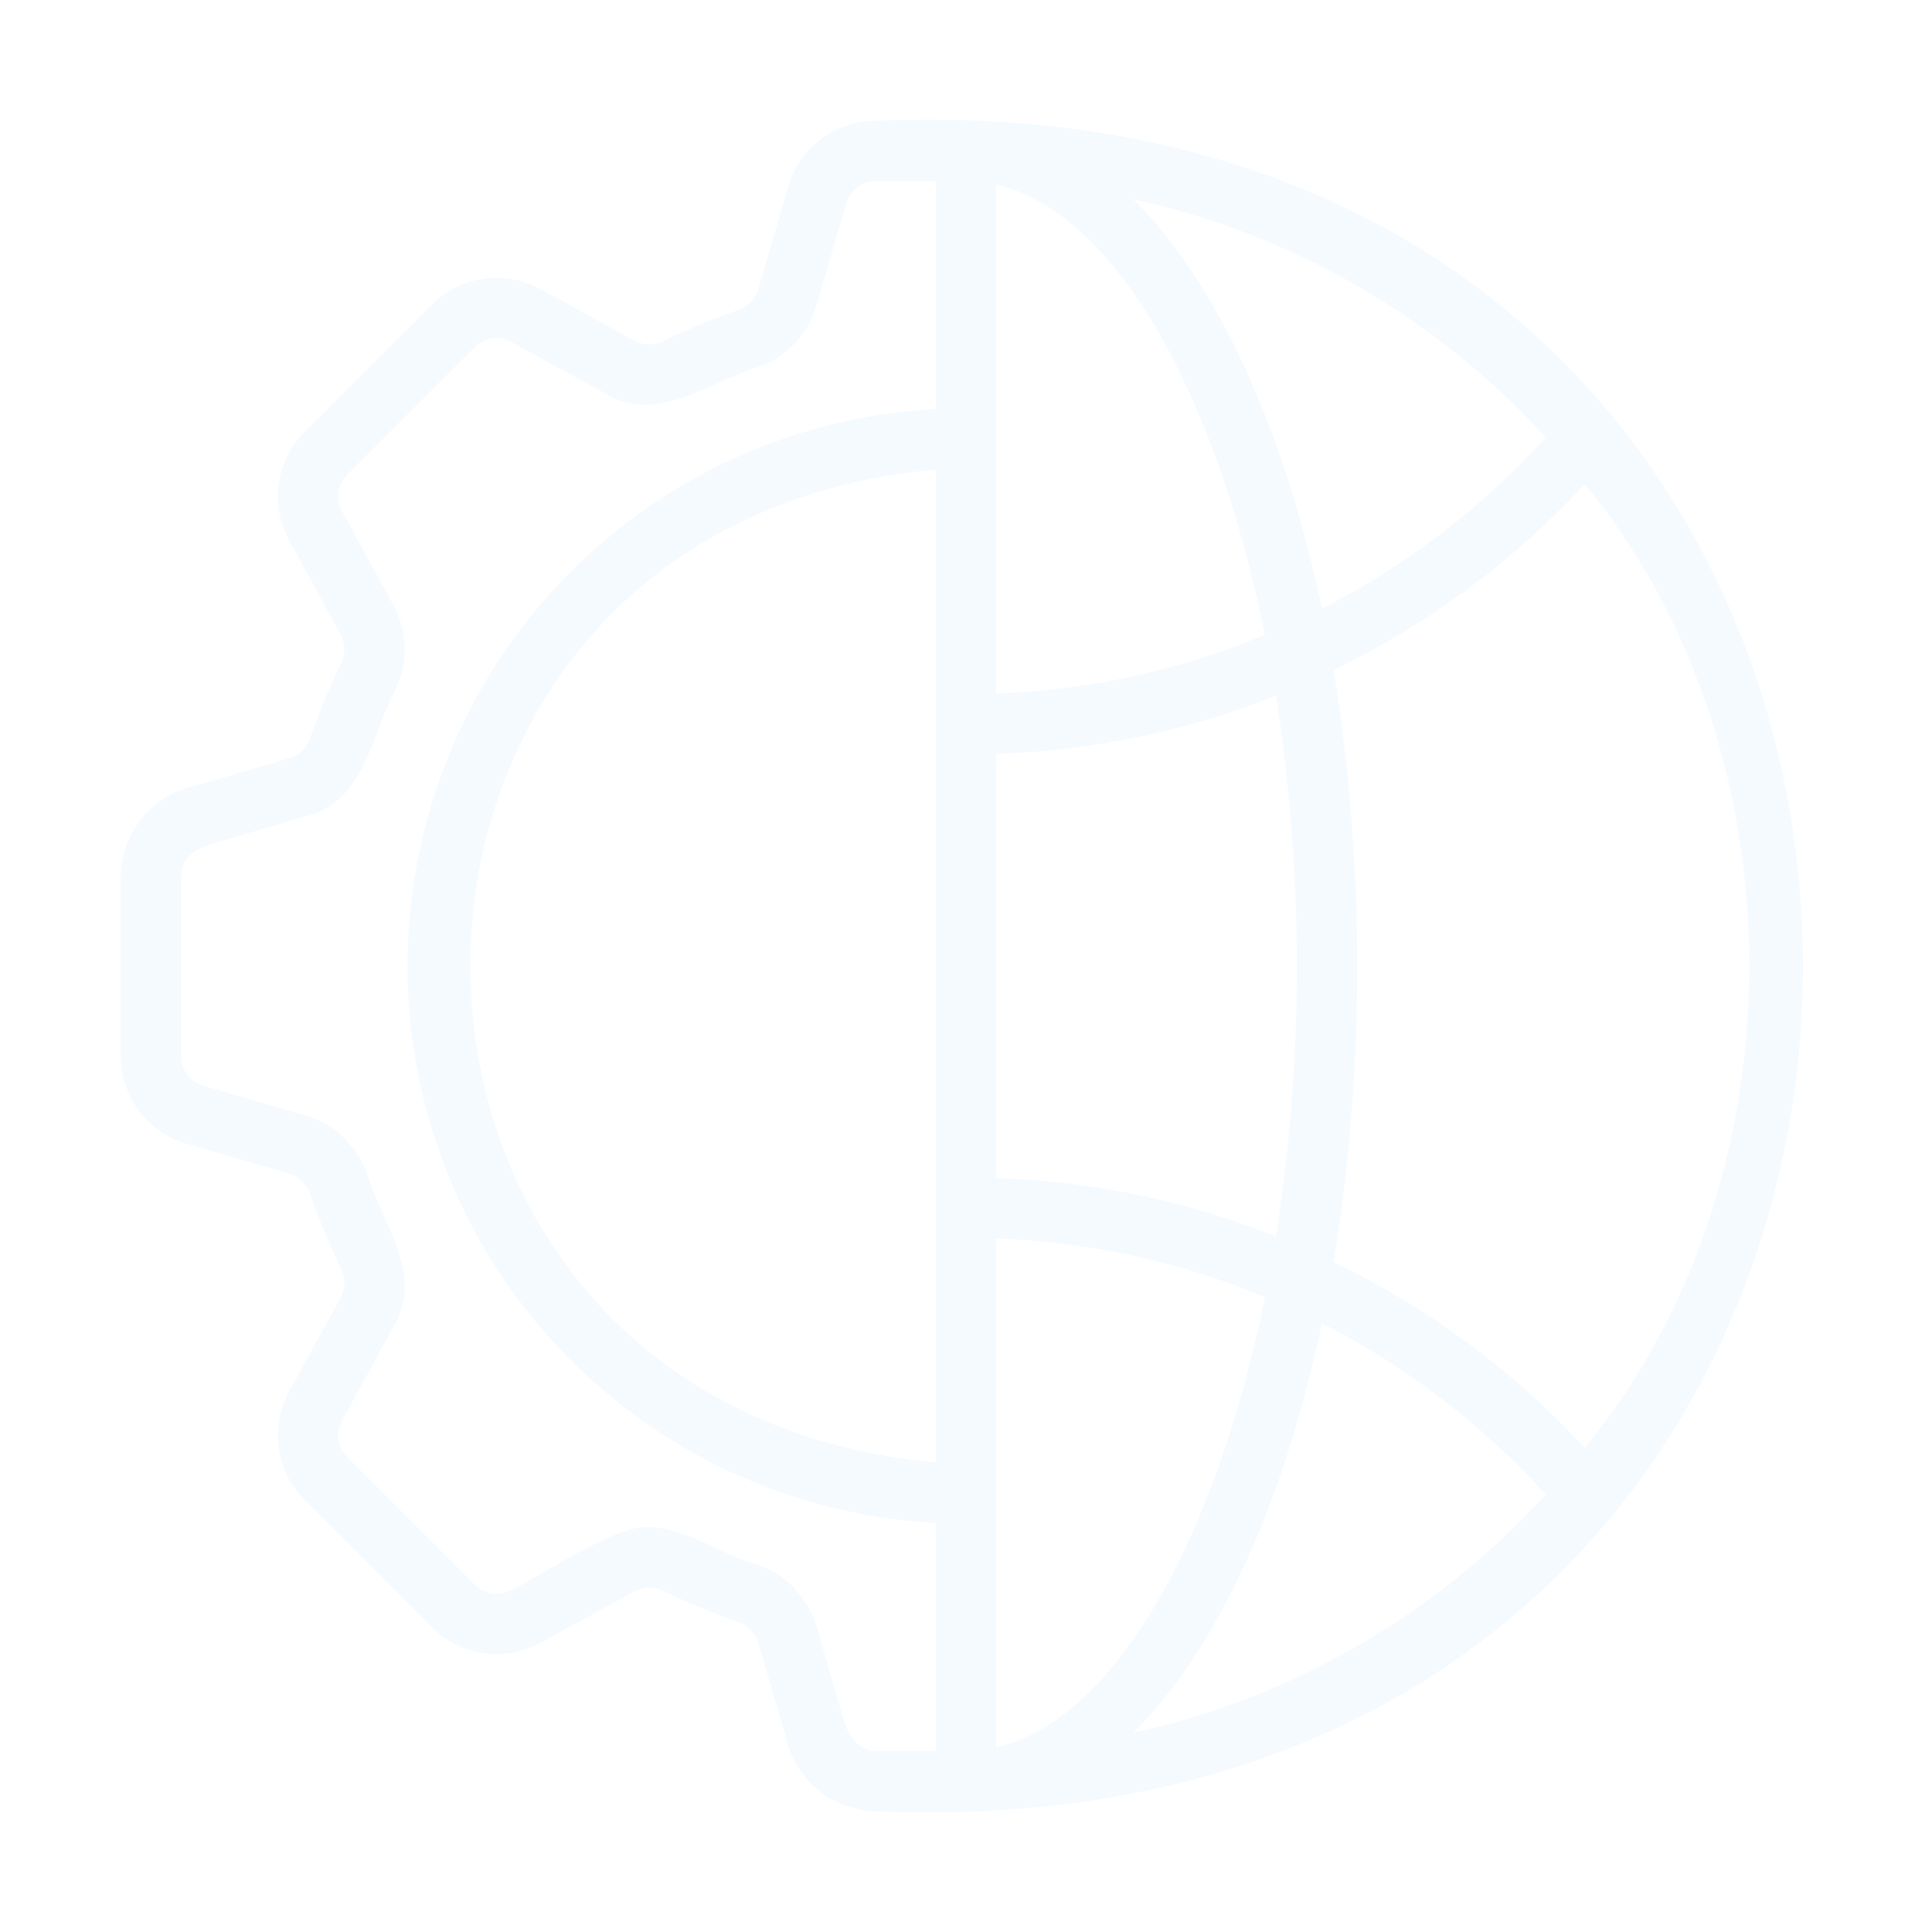
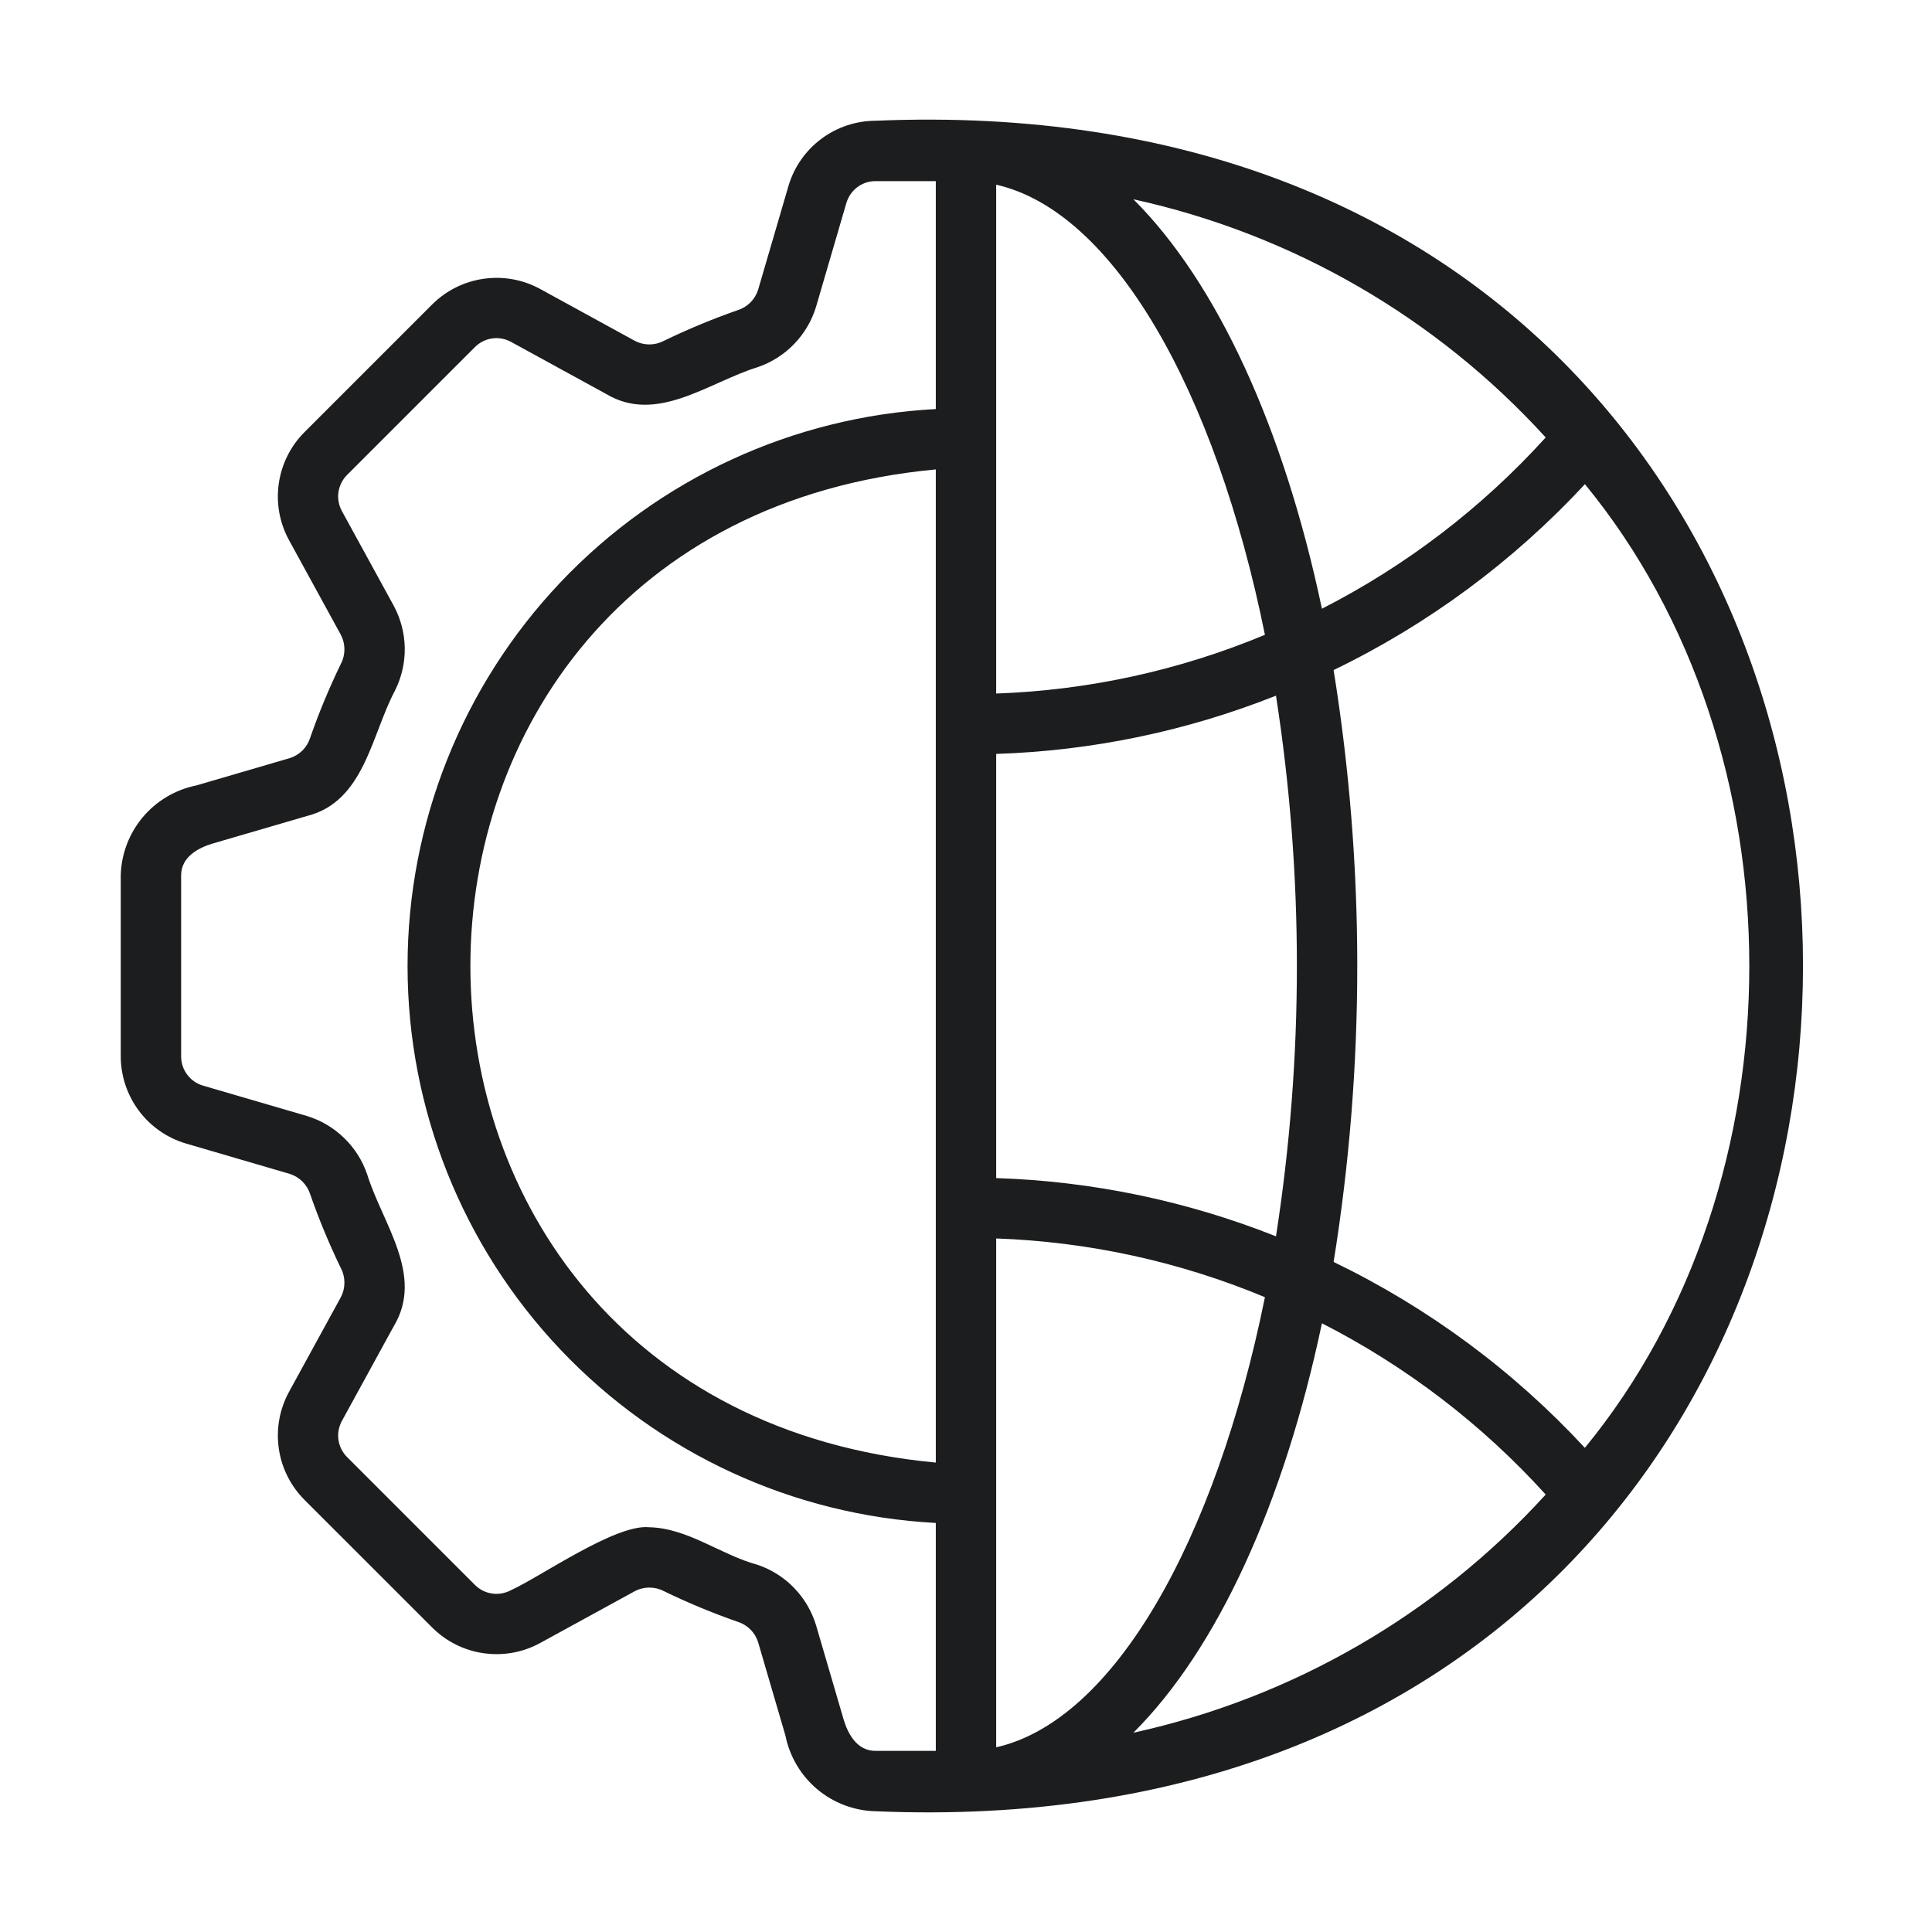
<svg xmlns="http://www.w3.org/2000/svg" width="40" height="40" viewBox="0 0 40 40" fill="none">
-   <path d="M3.849 23.675L5.999 24.304C6.098 24.335 6.188 24.389 6.262 24.463C6.335 24.536 6.39 24.626 6.422 24.725C6.604 25.248 6.817 25.76 7.059 26.259C7.107 26.351 7.131 26.453 7.131 26.557C7.131 26.661 7.106 26.763 7.058 26.855L5.981 28.822C5.788 29.178 5.714 29.587 5.772 29.988C5.829 30.389 6.014 30.76 6.299 31.048L8.952 33.7C9.24 33.986 9.611 34.171 10.012 34.228C10.414 34.286 10.822 34.213 11.179 34.019L13.146 32.942C13.238 32.894 13.34 32.869 13.443 32.869C13.547 32.869 13.649 32.893 13.741 32.941C14.239 33.183 14.752 33.396 15.275 33.578C15.373 33.609 15.463 33.663 15.536 33.736C15.609 33.809 15.664 33.899 15.695 33.997L16.262 35.935C16.349 36.368 16.581 36.759 16.919 37.044C17.258 37.328 17.683 37.489 18.124 37.5C43.729 38.585 43.733 1.414 18.124 2.5C17.719 2.502 17.325 2.634 17.001 2.877C16.677 3.12 16.44 3.46 16.325 3.848L15.696 5.999C15.665 6.098 15.61 6.188 15.537 6.262C15.464 6.335 15.374 6.39 15.275 6.421C14.752 6.604 14.24 6.816 13.742 7.058C13.65 7.106 13.548 7.131 13.444 7.131C13.34 7.131 13.238 7.106 13.146 7.058L11.178 5.98C10.822 5.787 10.413 5.714 10.012 5.772C9.611 5.829 9.24 6.014 8.952 6.299L6.299 8.952C6.014 9.239 5.829 9.611 5.772 10.012C5.714 10.413 5.788 10.822 5.981 11.178L7.058 13.145C7.106 13.237 7.131 13.339 7.131 13.443C7.131 13.547 7.107 13.649 7.059 13.741C6.817 14.239 6.604 14.751 6.422 15.274C6.391 15.373 6.336 15.463 6.264 15.536C6.191 15.609 6.101 15.664 6.003 15.695L4.064 16.262C3.631 16.349 3.241 16.581 2.956 16.919C2.672 17.258 2.511 17.683 2.5 18.124V21.875C2.502 22.281 2.634 22.674 2.877 22.999C3.12 23.323 3.461 23.56 3.849 23.675ZM23.466 35.874C25.197 34.146 26.578 31.147 27.369 27.397C29.116 28.289 30.686 29.49 32.002 30.943C29.736 33.431 26.753 35.154 23.466 35.874ZM32.814 10.024C37.352 15.555 37.352 24.446 32.813 29.976C31.335 28.379 29.57 27.074 27.611 26.127C28.264 22.068 28.264 17.931 27.611 13.873C29.57 12.926 31.335 11.62 32.814 10.024ZM32.002 9.057C30.685 10.51 29.116 11.711 27.369 12.603C26.578 8.853 25.197 5.853 23.466 4.126C26.753 4.846 29.736 6.569 32.002 9.057ZM20.625 3.824C23.055 4.373 25.162 8.08 26.189 13.143C24.422 13.88 22.538 14.291 20.625 14.359V3.824ZM20.625 15.609C22.611 15.545 24.571 15.137 26.418 14.403C26.995 18.112 26.995 21.888 26.418 25.597C24.571 24.863 22.611 24.455 20.625 24.391V15.609ZM20.625 25.641C22.538 25.709 24.422 26.12 26.189 26.857C25.162 31.92 23.055 35.627 20.625 36.176V25.641ZM19.375 30.281C6.523 29.079 6.531 10.916 19.375 9.719L19.375 30.281ZM3.75 18.124C3.75 17.737 4.111 17.55 4.415 17.461L6.354 16.895C7.545 16.596 7.684 15.224 8.183 14.287C8.317 14.015 8.385 13.715 8.38 13.412C8.374 13.109 8.297 12.812 8.154 12.545L7.077 10.578C7.013 10.459 6.988 10.323 7.007 10.189C7.027 10.055 7.088 9.932 7.183 9.836L9.836 7.183C9.932 7.088 10.056 7.026 10.189 7.007C10.323 6.988 10.459 7.012 10.578 7.077L12.545 8.154C13.599 8.789 14.673 7.914 15.686 7.602C15.973 7.504 16.232 7.34 16.442 7.122C16.653 6.904 16.808 6.64 16.896 6.35L17.524 4.2C17.563 4.07 17.642 3.957 17.75 3.875C17.858 3.794 17.989 3.75 18.124 3.75H19.375V8.469C16.422 8.625 13.642 9.908 11.607 12.053C9.572 14.199 8.438 17.043 8.438 20C8.438 22.957 9.572 25.801 11.607 27.946C13.642 30.092 16.422 31.375 19.375 31.531V36.25H18.124C17.737 36.25 17.55 35.888 17.462 35.585L16.895 33.647C16.807 33.358 16.651 33.093 16.441 32.876C16.231 32.659 15.972 32.495 15.686 32.398C14.925 32.193 14.237 31.634 13.436 31.62C12.744 31.55 11.183 32.65 10.579 32.923C10.46 32.987 10.323 33.012 10.19 32.993C10.056 32.974 9.932 32.912 9.836 32.817L7.183 30.164C7.088 30.068 7.027 29.944 7.007 29.811C6.988 29.677 7.013 29.541 7.077 29.422L8.154 27.455C8.789 26.398 7.914 25.326 7.602 24.314C7.504 24.027 7.34 23.768 7.122 23.558C6.904 23.347 6.64 23.192 6.35 23.104L4.2 22.476C4.07 22.437 3.957 22.358 3.876 22.25C3.795 22.142 3.751 22.011 3.75 21.875V18.124Z" fill="#F5FAFE" />
+   <path d="M3.849 23.675L5.999 24.304C6.098 24.335 6.188 24.389 6.262 24.463C6.335 24.536 6.39 24.626 6.422 24.725C6.604 25.248 6.817 25.76 7.059 26.259C7.107 26.351 7.131 26.453 7.131 26.557C7.131 26.661 7.106 26.763 7.058 26.855L5.981 28.822C5.788 29.178 5.714 29.587 5.772 29.988C5.829 30.389 6.014 30.76 6.299 31.048L8.952 33.7C9.24 33.986 9.611 34.171 10.012 34.228C10.414 34.286 10.822 34.213 11.179 34.019L13.146 32.942C13.238 32.894 13.34 32.869 13.443 32.869C13.547 32.869 13.649 32.893 13.741 32.941C14.239 33.183 14.752 33.396 15.275 33.578C15.373 33.609 15.463 33.663 15.536 33.736C15.609 33.809 15.664 33.899 15.695 33.997L16.262 35.935C16.349 36.368 16.581 36.759 16.919 37.044C17.258 37.328 17.683 37.489 18.124 37.5C43.729 38.585 43.733 1.414 18.124 2.5C17.719 2.502 17.325 2.634 17.001 2.877C16.677 3.12 16.44 3.46 16.325 3.848L15.696 5.999C15.665 6.098 15.61 6.188 15.537 6.262C15.464 6.335 15.374 6.39 15.275 6.421C14.752 6.604 14.24 6.816 13.742 7.058C13.65 7.106 13.548 7.131 13.444 7.131C13.34 7.131 13.238 7.106 13.146 7.058L11.178 5.98C10.822 5.787 10.413 5.714 10.012 5.772C9.611 5.829 9.24 6.014 8.952 6.299L6.299 8.952C6.014 9.239 5.829 9.611 5.772 10.012C5.714 10.413 5.788 10.822 5.981 11.178L7.058 13.145C7.106 13.237 7.131 13.339 7.131 13.443C7.131 13.547 7.107 13.649 7.059 13.741C6.817 14.239 6.604 14.751 6.422 15.274C6.391 15.373 6.336 15.463 6.264 15.536C6.191 15.609 6.101 15.664 6.003 15.695L4.064 16.262C3.631 16.349 3.241 16.581 2.956 16.919C2.672 17.258 2.511 17.683 2.5 18.124V21.875C2.502 22.281 2.634 22.674 2.877 22.999C3.12 23.323 3.461 23.56 3.849 23.675ZM23.466 35.874C25.197 34.146 26.578 31.147 27.369 27.397C29.116 28.289 30.686 29.49 32.002 30.943C29.736 33.431 26.753 35.154 23.466 35.874ZM32.814 10.024C37.352 15.555 37.352 24.446 32.813 29.976C31.335 28.379 29.57 27.074 27.611 26.127C28.264 22.068 28.264 17.931 27.611 13.873C29.57 12.926 31.335 11.62 32.814 10.024ZM32.002 9.057C30.685 10.51 29.116 11.711 27.369 12.603C26.578 8.853 25.197 5.853 23.466 4.126C26.753 4.846 29.736 6.569 32.002 9.057ZM20.625 3.824C23.055 4.373 25.162 8.08 26.189 13.143C24.422 13.88 22.538 14.291 20.625 14.359V3.824ZM20.625 15.609C22.611 15.545 24.571 15.137 26.418 14.403C26.995 18.112 26.995 21.888 26.418 25.597C24.571 24.863 22.611 24.455 20.625 24.391V15.609ZM20.625 25.641C22.538 25.709 24.422 26.12 26.189 26.857C25.162 31.92 23.055 35.627 20.625 36.176V25.641ZM19.375 30.281C6.523 29.079 6.531 10.916 19.375 9.719L19.375 30.281ZM3.75 18.124C3.75 17.737 4.111 17.55 4.415 17.461L6.354 16.895C7.545 16.596 7.684 15.224 8.183 14.287C8.317 14.015 8.385 13.715 8.38 13.412C8.374 13.109 8.297 12.812 8.154 12.545L7.077 10.578C7.013 10.459 6.988 10.323 7.007 10.189C7.027 10.055 7.088 9.932 7.183 9.836L9.836 7.183C9.932 7.088 10.056 7.026 10.189 7.007C10.323 6.988 10.459 7.012 10.578 7.077L12.545 8.154C13.599 8.789 14.673 7.914 15.686 7.602C15.973 7.504 16.232 7.34 16.442 7.122C16.653 6.904 16.808 6.64 16.896 6.35L17.524 4.2C17.563 4.07 17.642 3.957 17.75 3.875C17.858 3.794 17.989 3.75 18.124 3.75H19.375V8.469C16.422 8.625 13.642 9.908 11.607 12.053C9.572 14.199 8.438 17.043 8.438 20C8.438 22.957 9.572 25.801 11.607 27.946C13.642 30.092 16.422 31.375 19.375 31.531V36.25H18.124C17.737 36.25 17.55 35.888 17.462 35.585L16.895 33.647C16.807 33.358 16.651 33.093 16.441 32.876C16.231 32.659 15.972 32.495 15.686 32.398C14.925 32.193 14.237 31.634 13.436 31.62C12.744 31.55 11.183 32.65 10.579 32.923C10.46 32.987 10.323 33.012 10.19 32.993C10.056 32.974 9.932 32.912 9.836 32.817L7.183 30.164C7.088 30.068 7.027 29.944 7.007 29.811C6.988 29.677 7.013 29.541 7.077 29.422L8.154 27.455C8.789 26.398 7.914 25.326 7.602 24.314C7.504 24.027 7.34 23.768 7.122 23.558C6.904 23.347 6.64 23.192 6.35 23.104L4.2 22.476C4.07 22.437 3.957 22.358 3.876 22.25C3.795 22.142 3.751 22.011 3.75 21.875V18.124Z" fill="#1B1D1E" />
</svg>
